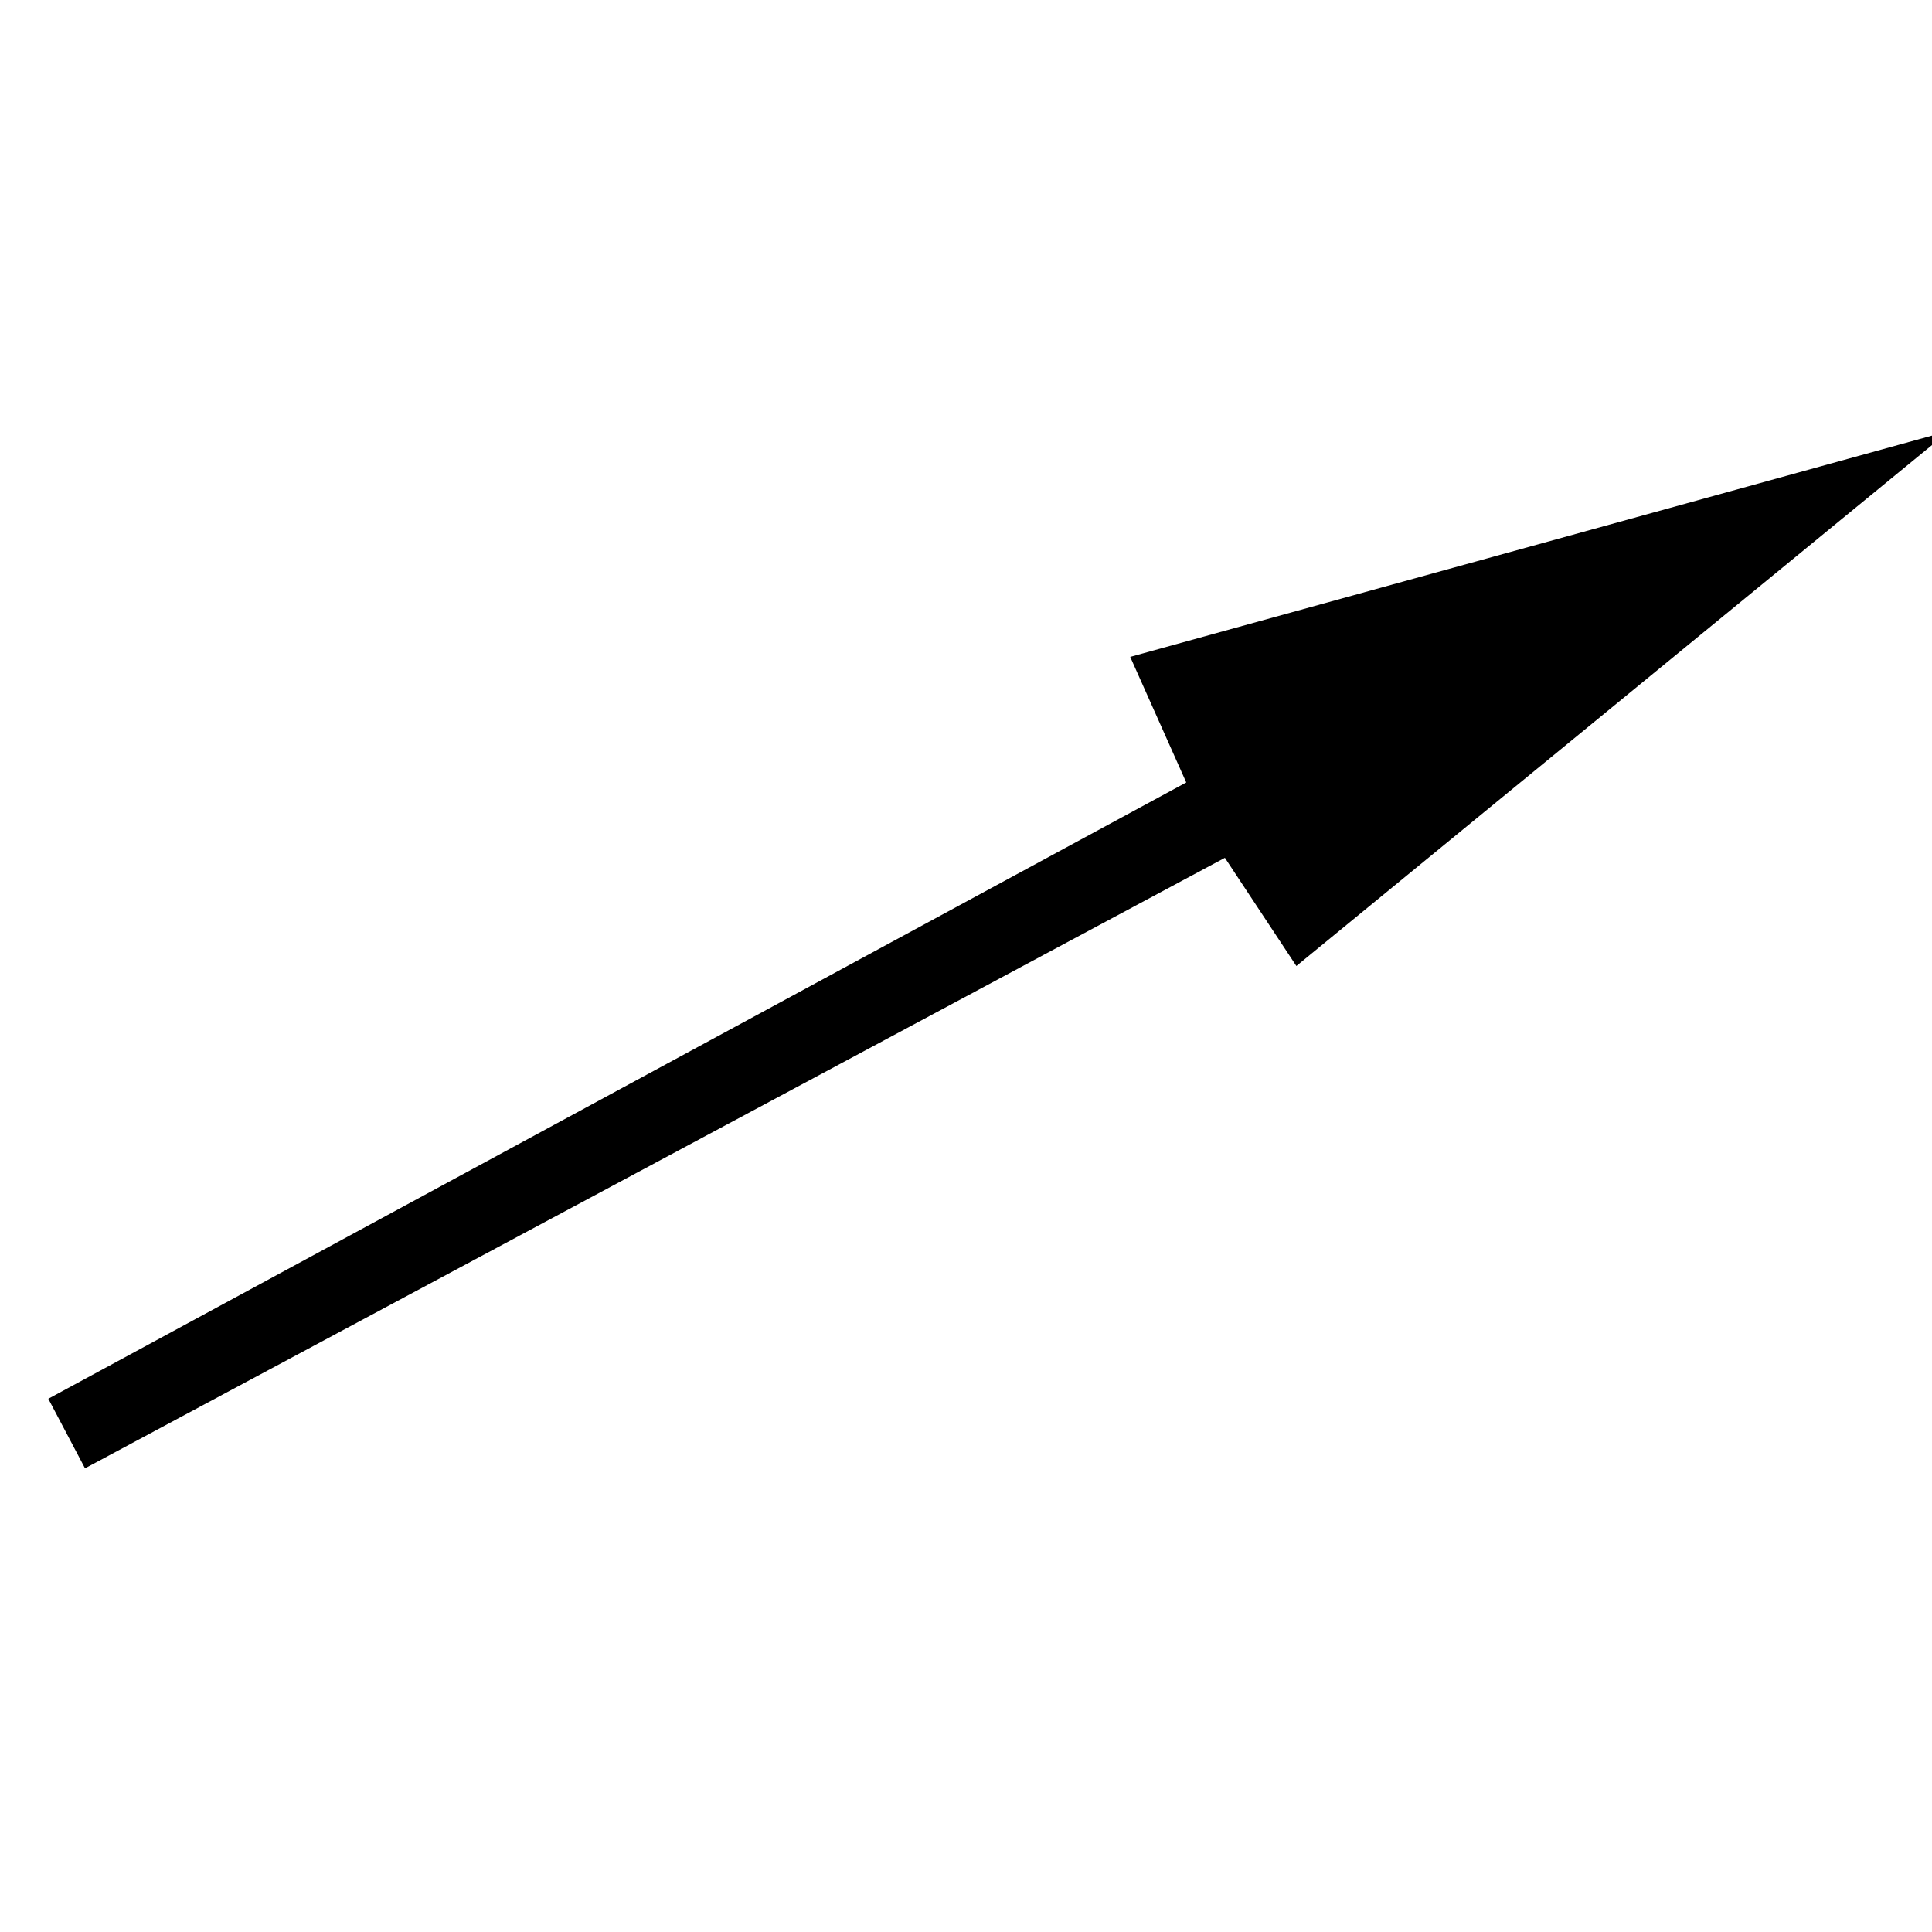
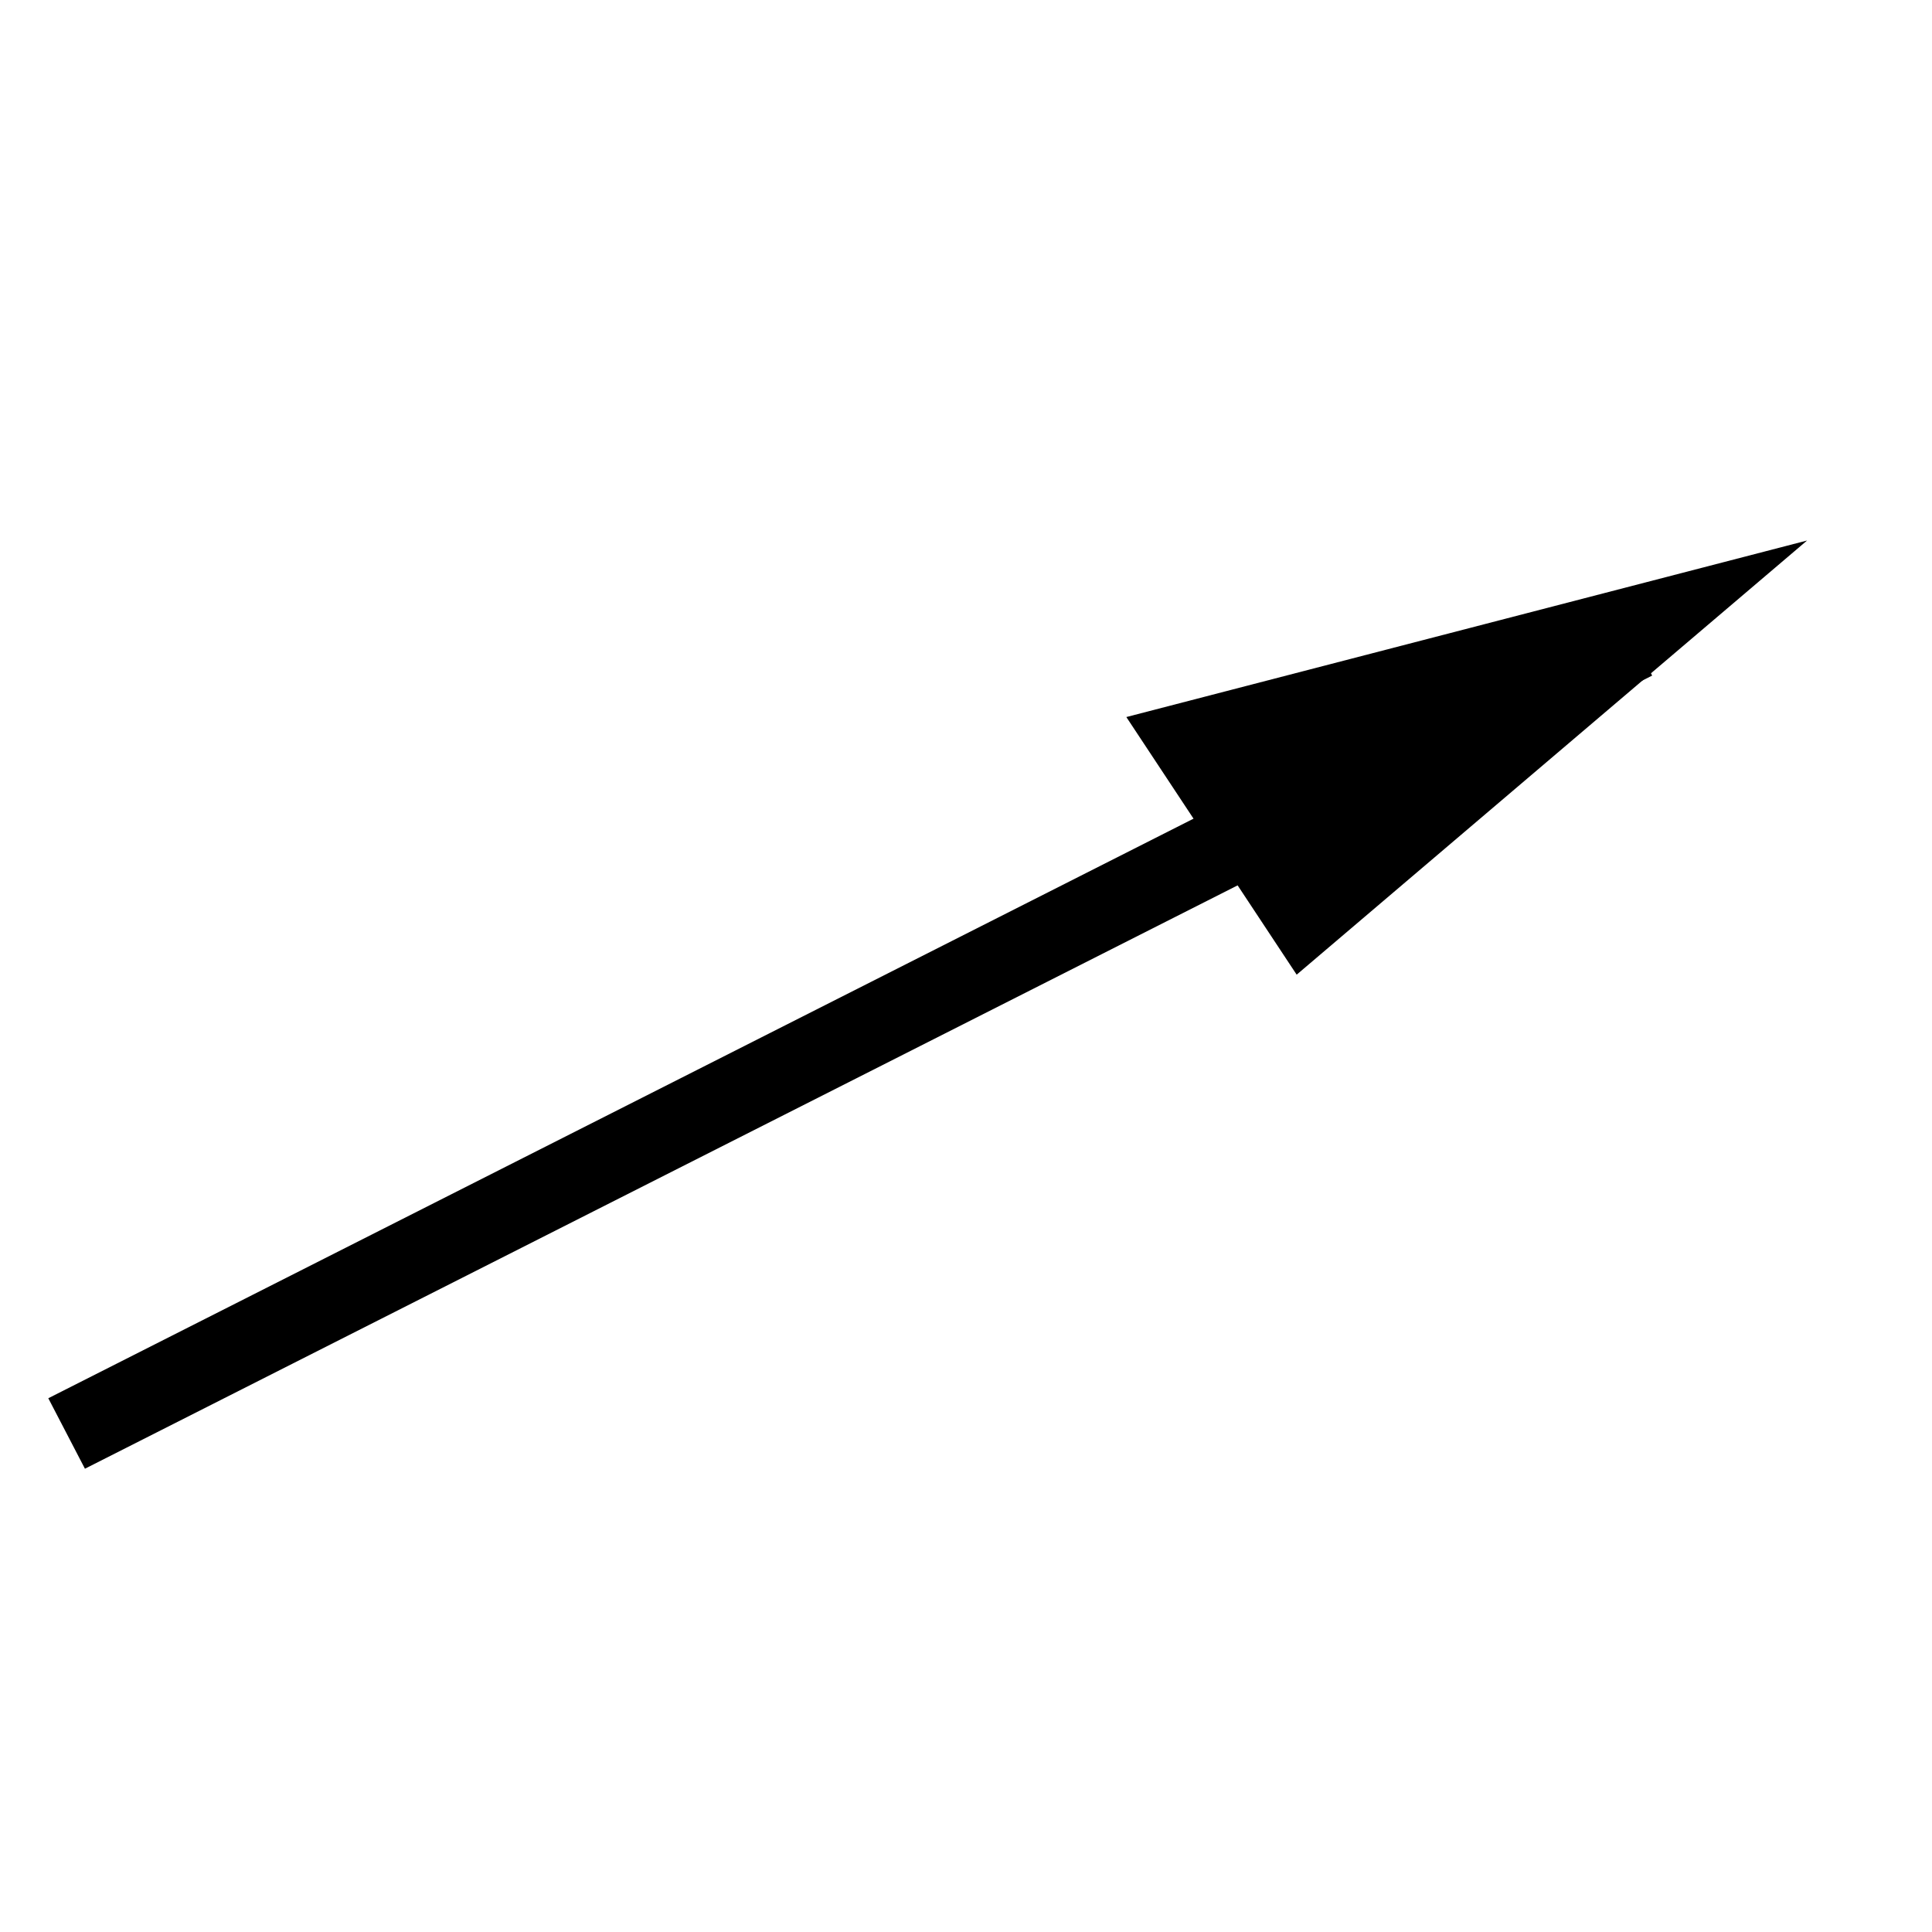
- <svg xmlns="http://www.w3.org/2000/svg" width="1000px" height="1000px" viewBox="0 0 1000 1000" version="1.1" id="svg3999">
-   <defs id="defs3999" />
-   <path d="M 44 760 L 25 724 L 614 405 L 585 340 l 424 -117 L 671 500 L 634 444 Z" id="path3999" />
+ <svg xmlns="http://www.w3.org/2000/svg" width="1000px" height="1000px" viewBox="0 0 1000 1000" version="1.1" id="svg3555">
+   <defs id="defs3562" />
+   <path d="M 43.961,760.205 25,723.728 836.184,313.203 l 18.967,36.477 z" id="path3558" />
+   <path style="fill:#000000;fill-opacity:1;stroke:none;stroke-width:1px;stroke-linecap:butt;stroke-linejoin:miter;stroke-opacity:1" d="M 582.994,371.141 671.152,504.488 935.333,279.772 Z" id="path833" />
</svg>
